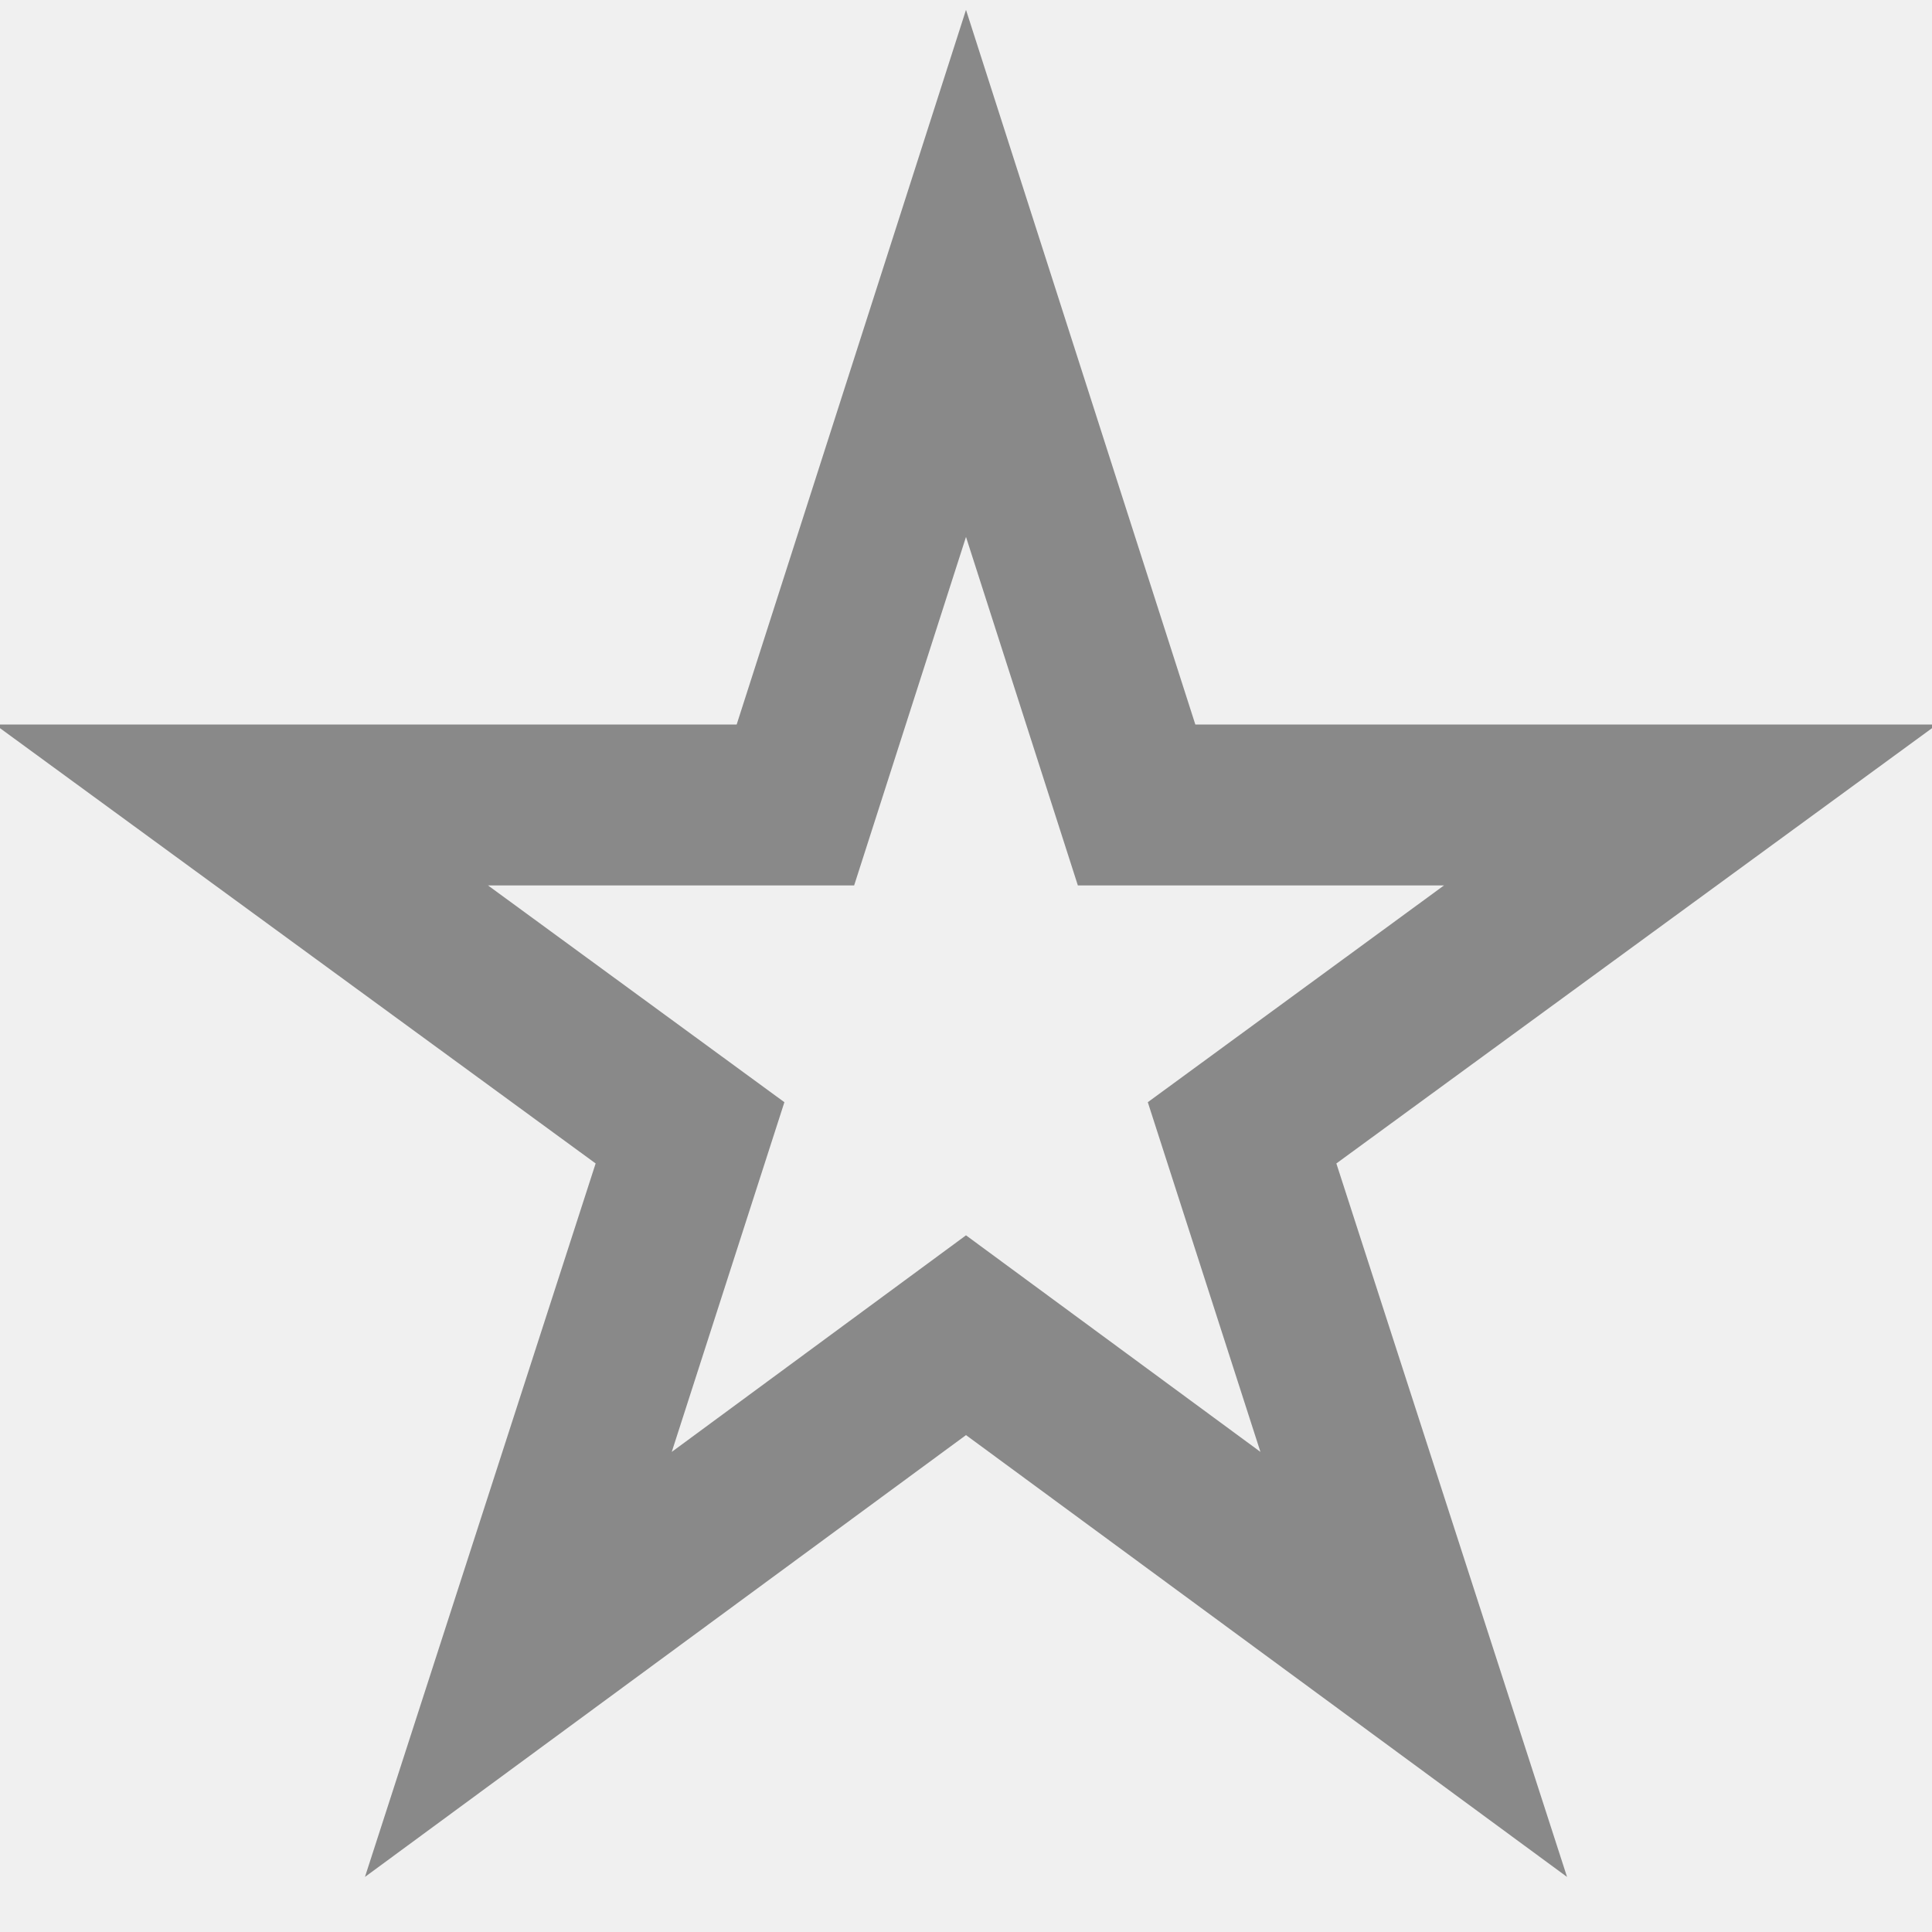
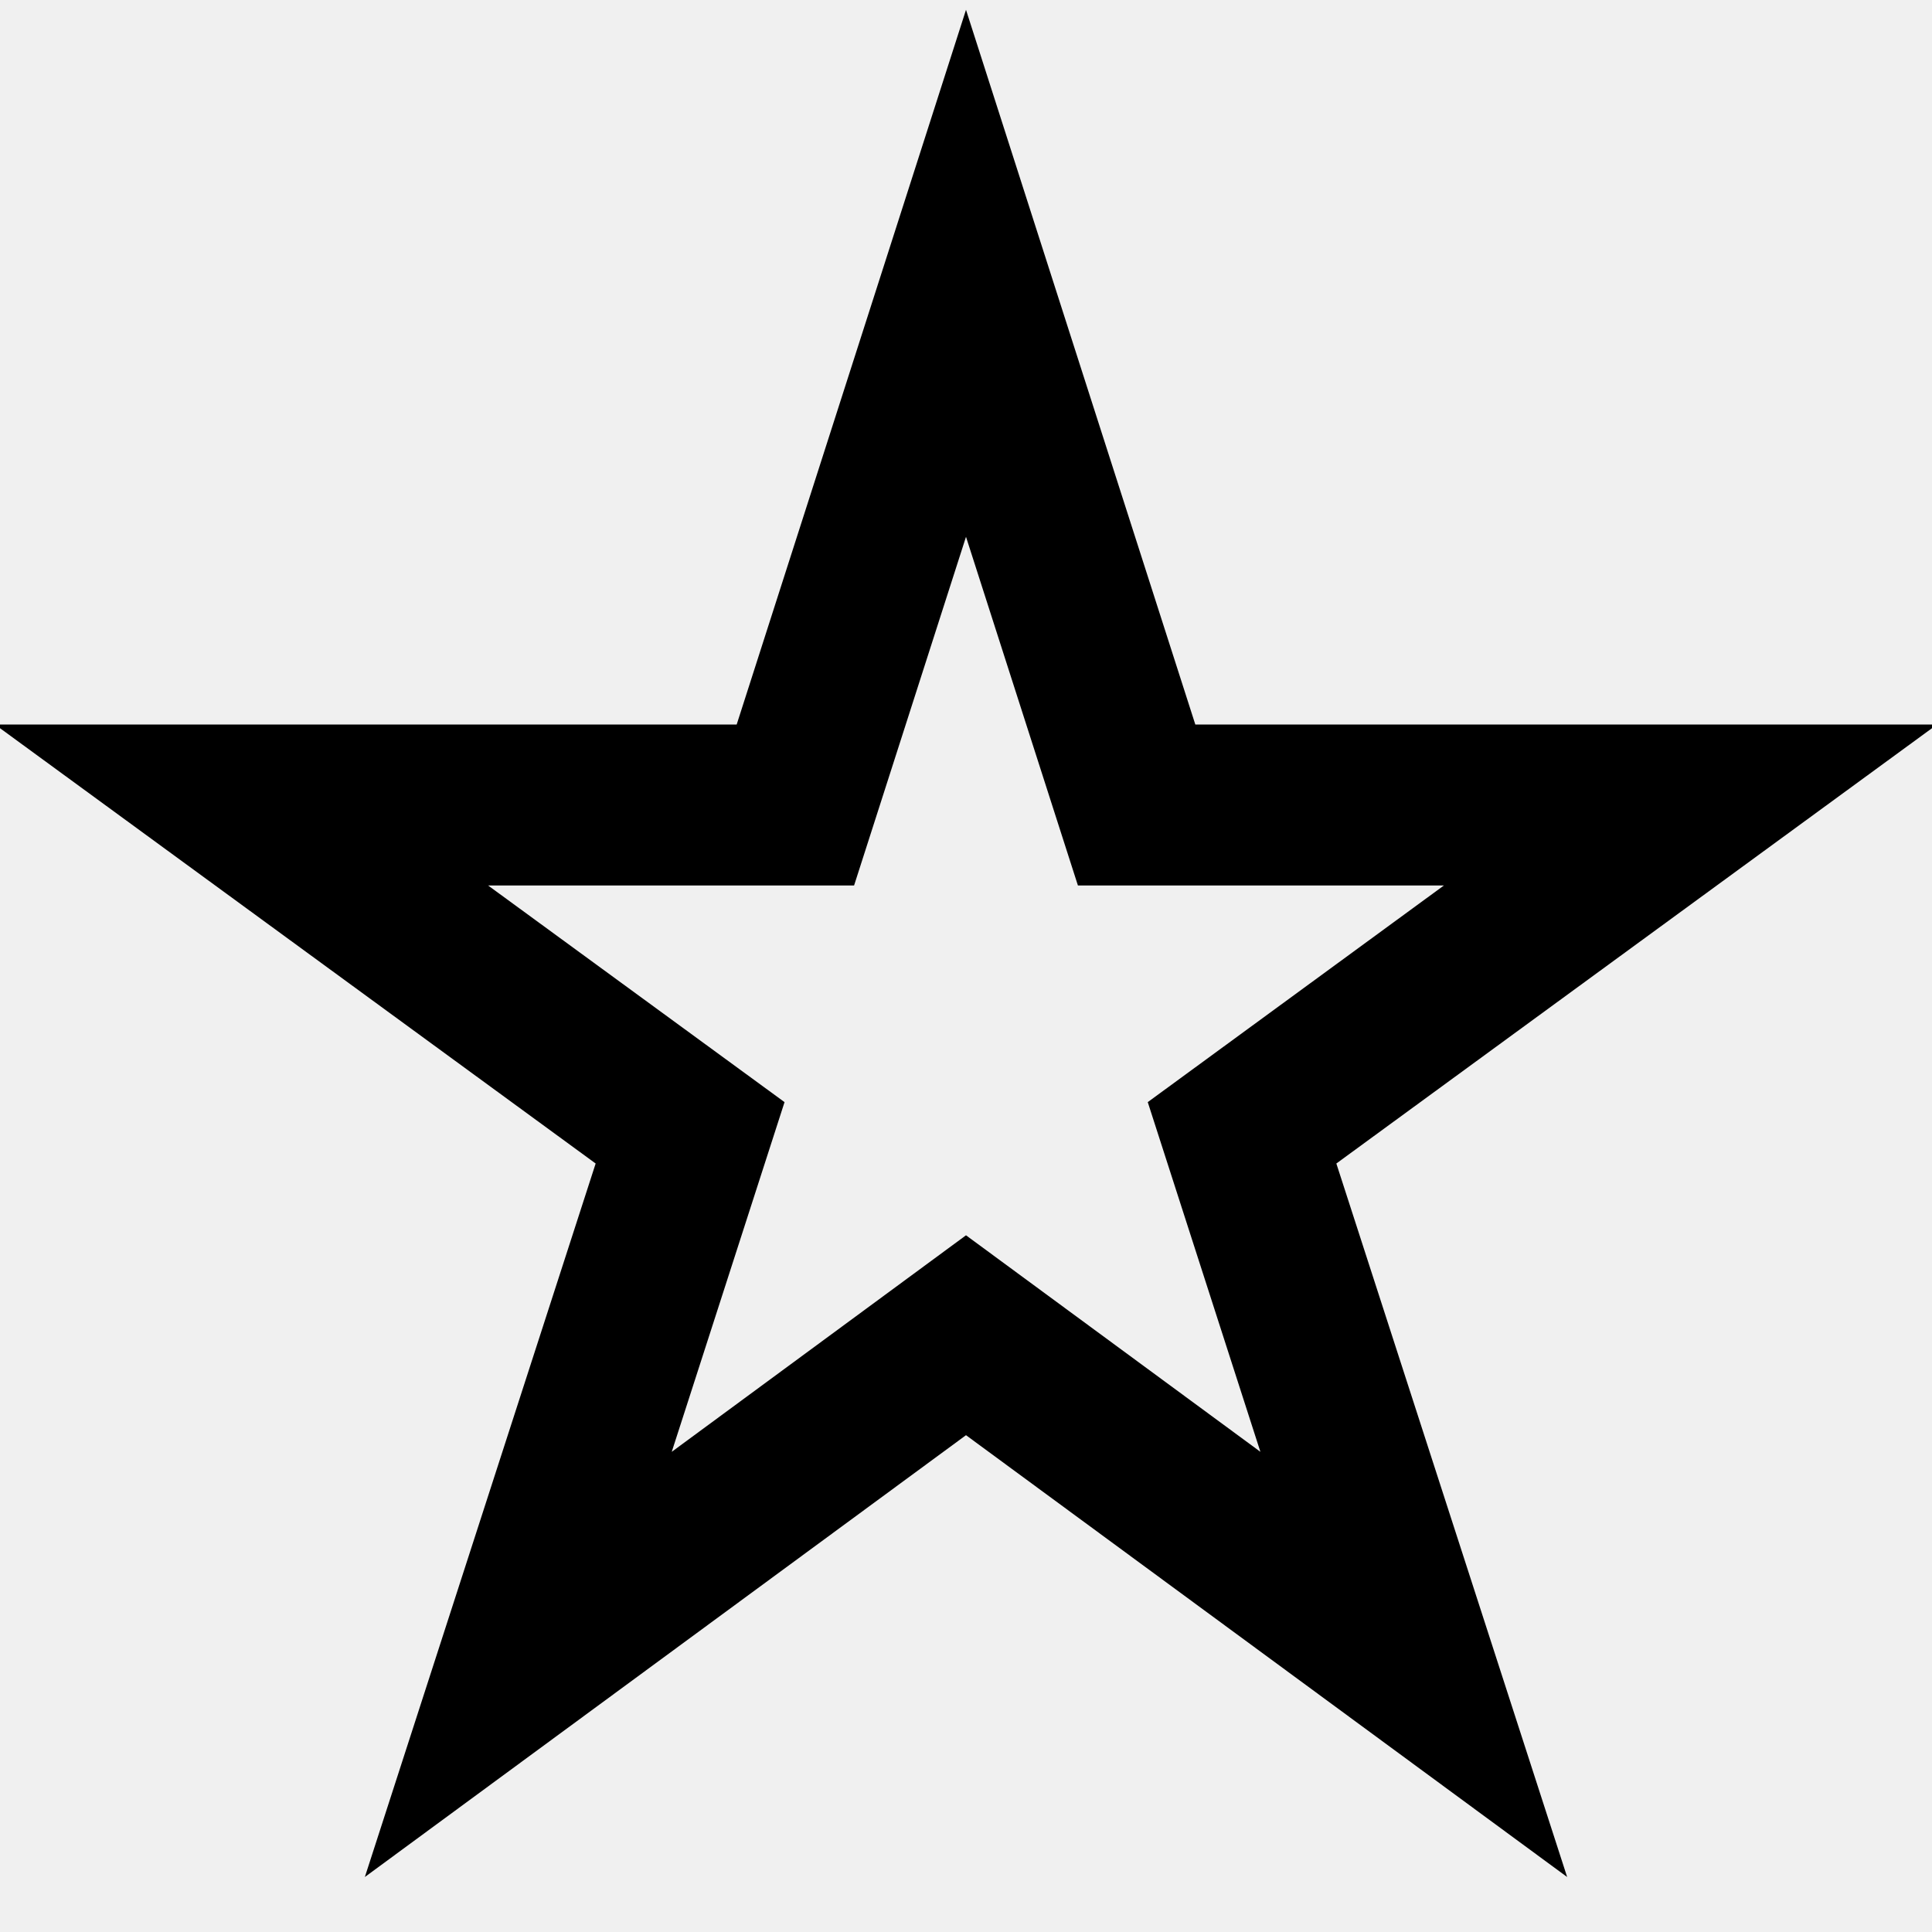
- <svg xmlns="http://www.w3.org/2000/svg" width="10" height="10" viewBox="0 0 10 10" fill="none">
-   <g clip-path="url(#clip0_12_131)">
-     <path d="M8.111 9.715L5 7.428L1.889 9.715L3.083 6.022L-0.026 3.75H3.813L5 0.051L6.187 3.75H10.026L6.917 6.022L8.111 9.715ZM5 6.394L6.524 7.515L5.941 5.705L7.474 4.583H5.579L5 2.779L4.421 4.583H2.526L4.06 5.705L3.477 7.515L5 6.394Z" fill="#898989" />
+ <svg xmlns="http://www.w3.org/2000/svg" width="13" height="13" viewBox="0 0 13 13" fill="none">
+   <g clip-path="url(#clip0_9_11)">
+     <path d="M10.545 12.63L6.5 9.657L2.455 12.63L4.008 7.829L-0.034 4.875H4.957L6.5 0.066L8.043 4.875H13.034L8.992 7.829L10.545 12.63ZM6.5 8.312L8.481 9.769L7.723 7.416L9.716 5.958H7.253L6.5 3.612L5.747 5.958H3.284L5.279 7.416L4.52 9.769L6.5 8.312Z" fill="black" />
  </g>
  <defs>
-     <clipPath id="clip0_12_131">
-       <rect width="10" height="10" fill="white" />
+     <clipPath id="clip0_9_11">
+       <rect width="13" height="13" fill="white" />
    </clipPath>
  </defs>
</svg>
